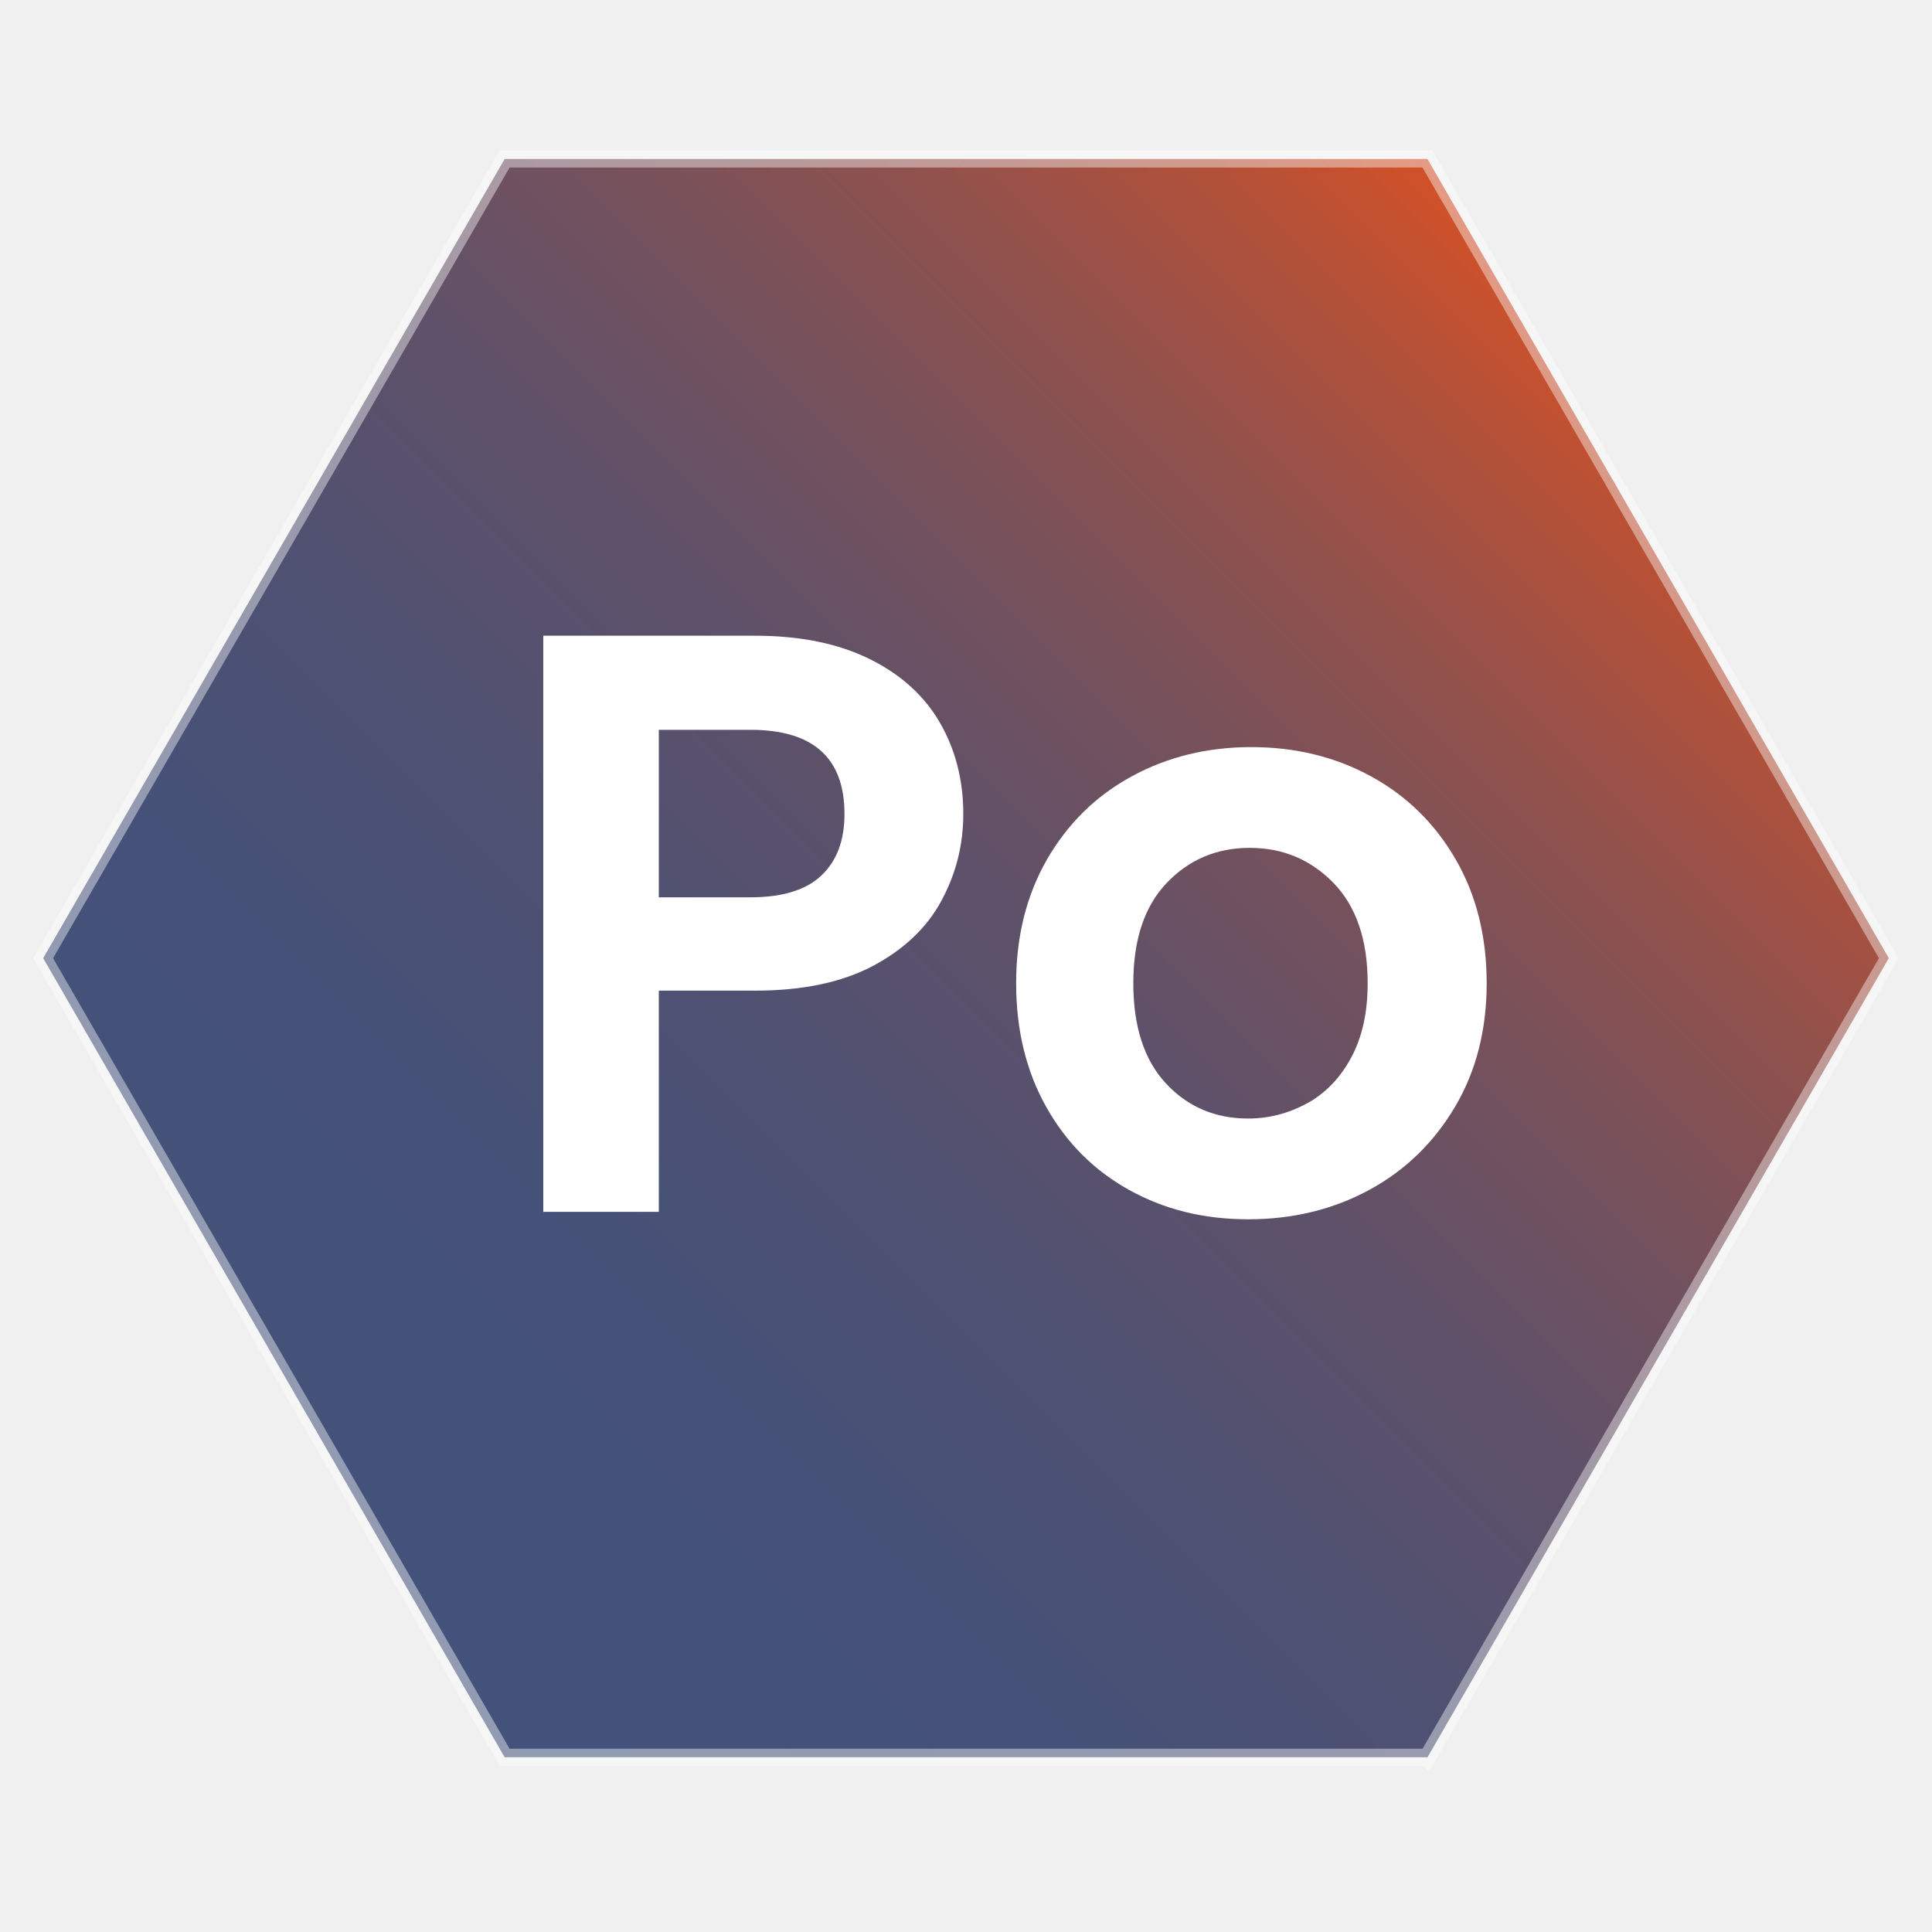
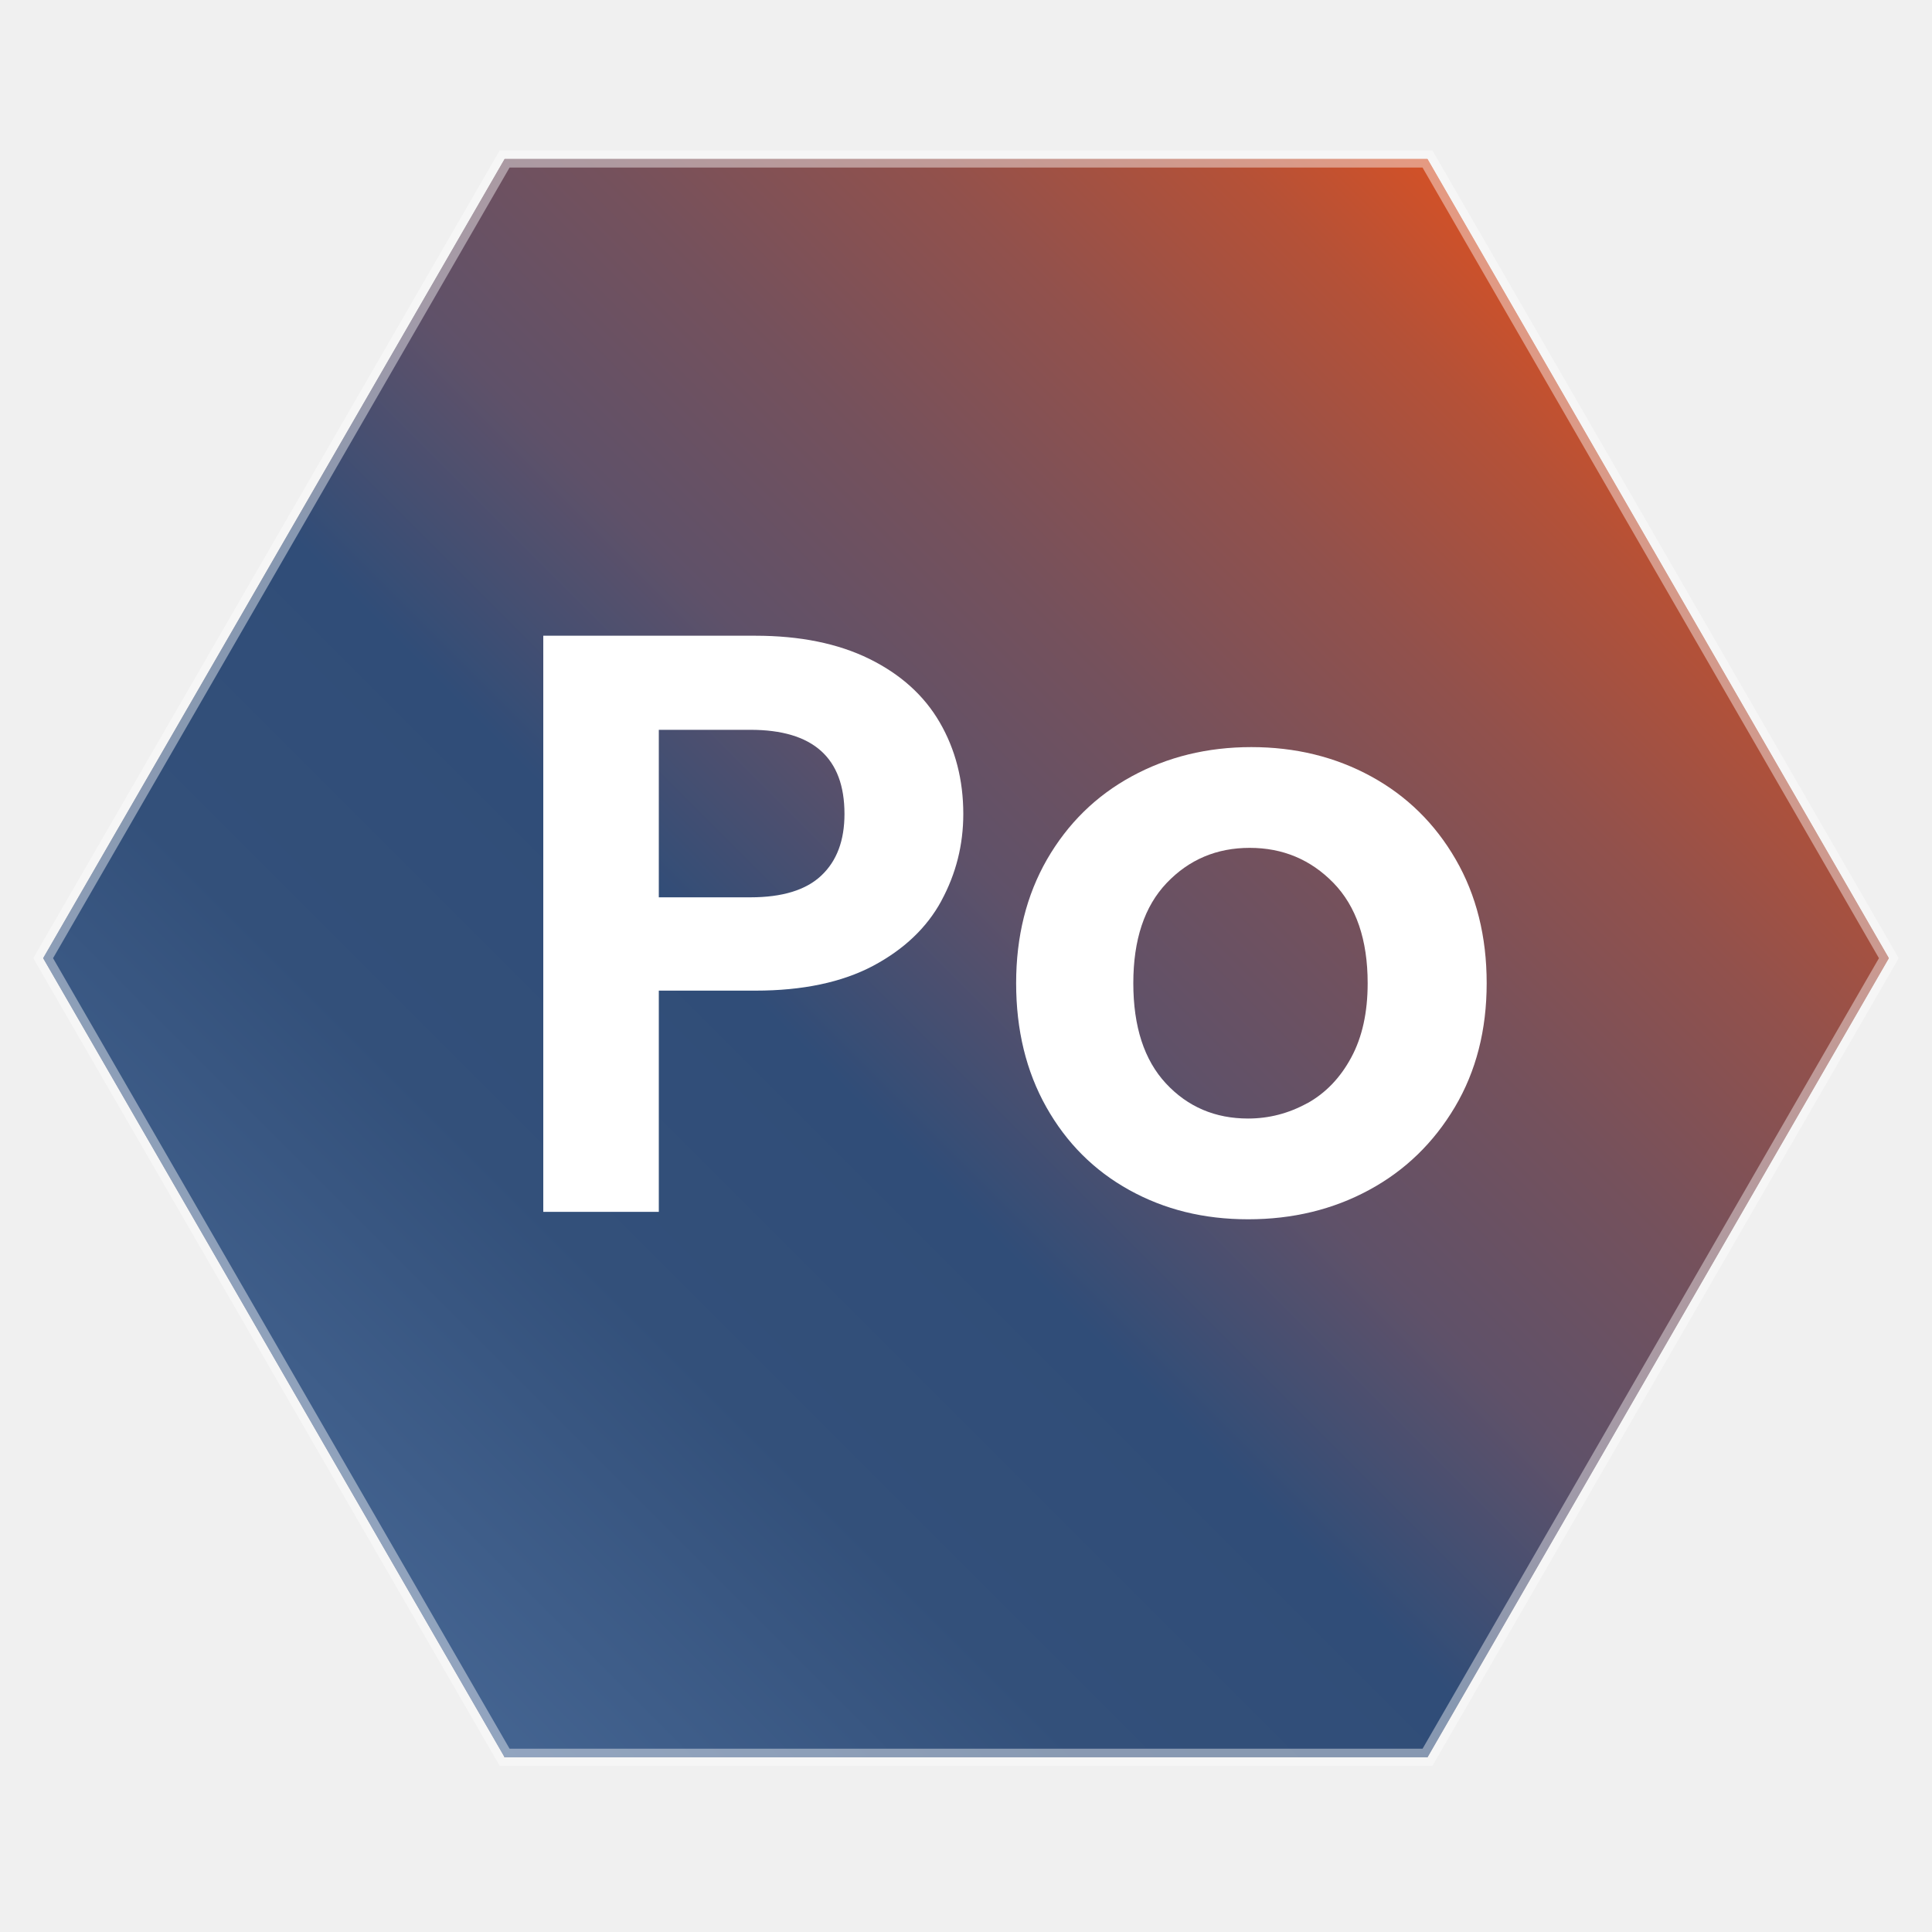
- <svg xmlns="http://www.w3.org/2000/svg" id="Layer_1" data-name="Layer 1" viewBox="0 0 200 200">
+ <svg xmlns="http://www.w3.org/2000/svg" id="Layer_1" version="1.1" viewBox="0 0 200 200">
  <defs>
    <style>
-       .cls-1 {
+       .st0 {
+         fill: url(#linear-gradient1);
+       }
+ 
+       .st1 {
        fill: url(#linear-gradient);
      }

-       .cls-2 {
+       .st2 {
        fill: #fff;
      }

-       .cls-3 {
+       .st3 {
        fill: none;
        stroke: #fff;
        stroke-miterlimit: 10;
        stroke-width: 1.77px;
      }

-       .cls-4 {
+       .st4 {
        opacity: .42;
      }
    </style>
-     <linearGradient id="linear-gradient" x1="34.75" y1="164.43" x2="165.25" y2="33.94" gradientUnits="userSpaceOnUse">
+     <linearGradient id="linear-gradient" x1="34.76" y1="1042.43" x2="165.25" y2="911.95" gradientTransform="translate(0 -878)" gradientUnits="userSpaceOnUse">
      <stop offset="0" stop-color="#000" />
      <stop offset="0" stop-color="#08090e" />
      <stop offset="0" stop-color="#323d5b" />
      <stop offset="0" stop-color="#43527a" />
      <stop offset=".23" stop-color="#455178" />
      <stop offset=".39" stop-color="#4f5172" />
      <stop offset=".54" stop-color="#5f5169" />
      <stop offset=".67" stop-color="#75515c" />
      <stop offset=".8" stop-color="#92514c" />
      <stop offset=".92" stop-color="#b55137" />
      <stop offset="1" stop-color="#d35127" />
    </linearGradient>
+     <linearGradient id="linear-gradient1" x1="34.76" y1="1042.43" x2="165.25" y2="911.95" gradientTransform="translate(0 -878)" gradientUnits="userSpaceOnUse">
+       <stop offset="0" stop-color="#000" />
+       <stop offset="0" stop-color="#08090e" />
+       <stop offset="0" stop-color="#323d5b" />
+       <stop offset="0" stop-color="#446491" />
+       <stop offset=".23" stop-color="#33507a" />
+       <stop offset=".4" stop-color="#304d78" />
+       <stop offset=".54" stop-color="#5f5169" />
+       <stop offset=".67" stop-color="#75515c" />
+       <stop offset=".8" stop-color="#92514c" />
+       <stop offset=".92" stop-color="#b55137" />
+       <stop offset="1" stop-color="#d35127" />
+     </linearGradient>
  </defs>
  <g>
-     <path class="cls-1" d="M147.76,181.91H52.24L4.47,99.19,52.24,16.46h95.53l47.76,82.73-47.76,82.73Z" />
-     <g class="cls-4">
-       <path class="cls-3" d="M147.76,181.91H52.24L4.47,99.19,52.24,16.46h95.53l47.76,82.73-47.76,82.73Z" />
+     <path class="st1" d="M147.76,181.91H52.24L4.47,99.19,52.24,16.46h95.53l47.76,82.73-47.76,82.73h-.01Z" />
+     <path class="st0" d="M147.76,181.91H52.24L4.47,99.19,52.24,16.46h95.53l47.76,82.73-47.76,82.73h-.01Z" />
+     <g class="st4">
+       <path class="st3" d="M147.76,181.91H52.24L4.47,99.19,52.24,16.46h95.53l47.76,82.73-47.76,82.73h-.01Z" />
    </g>
  </g>
  <g>
-     <path class="cls-2" d="M97.46,93.24c-1.51,2.79-3.88,5.04-7.09,6.75-3.22,1.7-7.28,2.56-12.17,2.56h-10v22.9h-11.96v-59.64h21.95c4.61,0,8.55.8,11.79,2.39,3.25,1.6,5.68,3.79,7.3,6.58,1.62,2.79,2.44,5.96,2.44,9.48,0,3.19-.75,6.18-2.26,8.97h0ZM85.03,90.63c1.6-1.51,2.39-3.63,2.39-6.37,0-5.81-3.25-8.71-9.74-8.71h-9.48v17.34h9.48c3.3,0,5.76-.75,7.35-2.26Z" />
-     <path class="cls-2" d="M116.9,123.19c-3.65-2.02-6.51-4.89-8.59-8.59-2.08-3.7-3.12-7.97-3.12-12.82s1.07-9.11,3.2-12.82c2.14-3.7,5.05-6.57,8.76-8.59,3.7-2.02,7.83-3.03,12.39-3.03s8.69,1.01,12.39,3.03c3.7,2.02,6.62,4.89,8.76,8.59,2.14,3.7,3.21,7.98,3.21,12.82s-1.09,9.11-3.29,12.82c-2.2,3.7-5.15,6.57-8.89,8.59-3.73,2.02-7.9,3.03-12.51,3.03s-8.66-1.01-12.31-3.03h0ZM135.31,114.22c1.9-1.05,3.43-2.63,4.57-4.75,1.14-2.11,1.7-4.67,1.7-7.69,0-4.5-1.19-7.96-3.54-10.38-2.36-2.42-5.25-3.63-8.67-3.63s-6.28,1.21-8.59,3.63c-2.31,2.42-3.46,5.88-3.46,10.38s1.13,7.96,3.38,10.38c2.25,2.42,5.09,3.63,8.5,3.63,2.16,0,4.2-.53,6.11-1.58h0Z" />
+     <path class="st2" d="M97.46,93.24c-1.51,2.79-3.88,5.04-7.09,6.75-3.22,1.7-7.28,2.56-12.17,2.56h-10v22.9h-11.96v-59.64h21.95c4.61,0,8.55.8,11.79,2.39,3.25,1.6,5.68,3.79,7.3,6.58s2.44,5.96,2.44,9.48c0,3.19-.75,6.18-2.26,8.97h0ZM85.03,90.63c1.6-1.51,2.39-3.63,2.39-6.37,0-5.81-3.25-8.71-9.74-8.71h-9.48v17.34h9.48c3.3,0,5.76-.75,7.35-2.26Z" />
+     <path class="st2" d="M116.9,123.19c-3.65-2.02-6.51-4.89-8.59-8.59s-3.12-7.97-3.12-12.82,1.07-9.11,3.2-12.82c2.14-3.7,5.05-6.57,8.76-8.59,3.7-2.02,7.83-3.03,12.39-3.03s8.69,1.01,12.39,3.03,6.62,4.89,8.76,8.59,3.21,7.98,3.21,12.82-1.09,9.11-3.29,12.82c-2.2,3.7-5.15,6.57-8.89,8.59-3.73,2.02-7.9,3.03-12.51,3.03s-8.66-1.01-12.31-3.03h0ZM135.31,114.22c1.9-1.05,3.43-2.63,4.57-4.75,1.14-2.11,1.7-4.67,1.7-7.69,0-4.5-1.19-7.96-3.54-10.38-2.36-2.42-5.25-3.63-8.67-3.63s-6.28,1.21-8.59,3.63-3.46,5.88-3.46,10.38,1.13,7.96,3.38,10.38,5.09,3.63,8.5,3.63c2.16,0,4.2-.53,6.11-1.58h0Z" />
  </g>
</svg>
